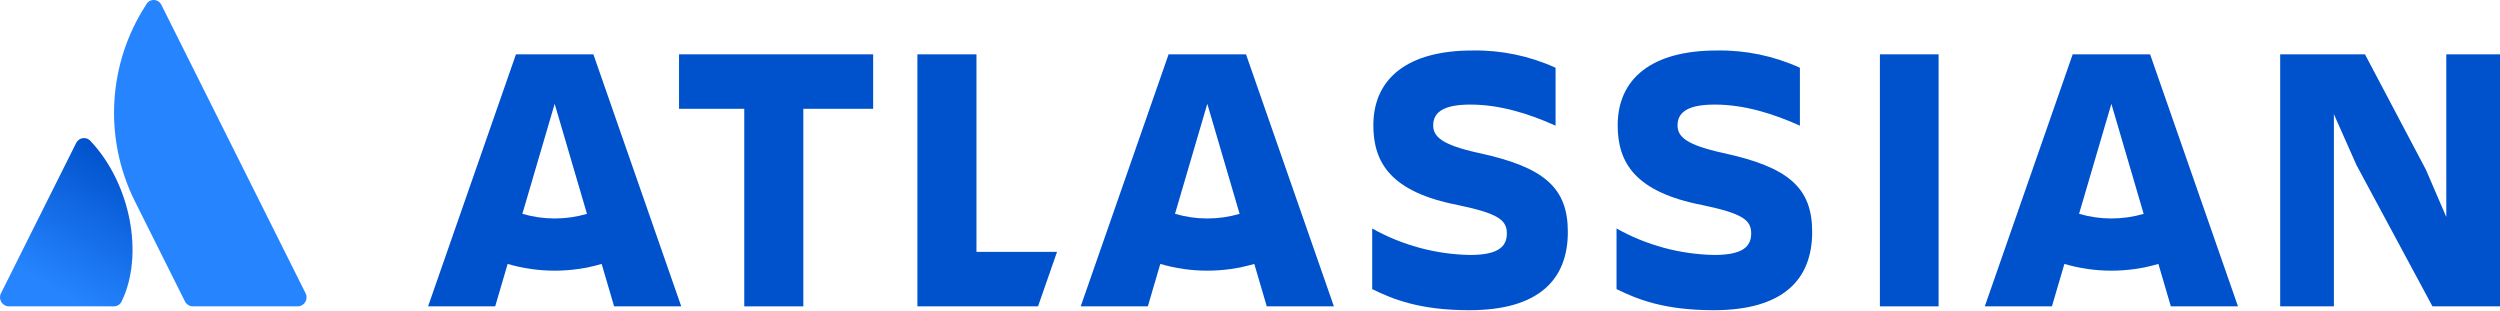
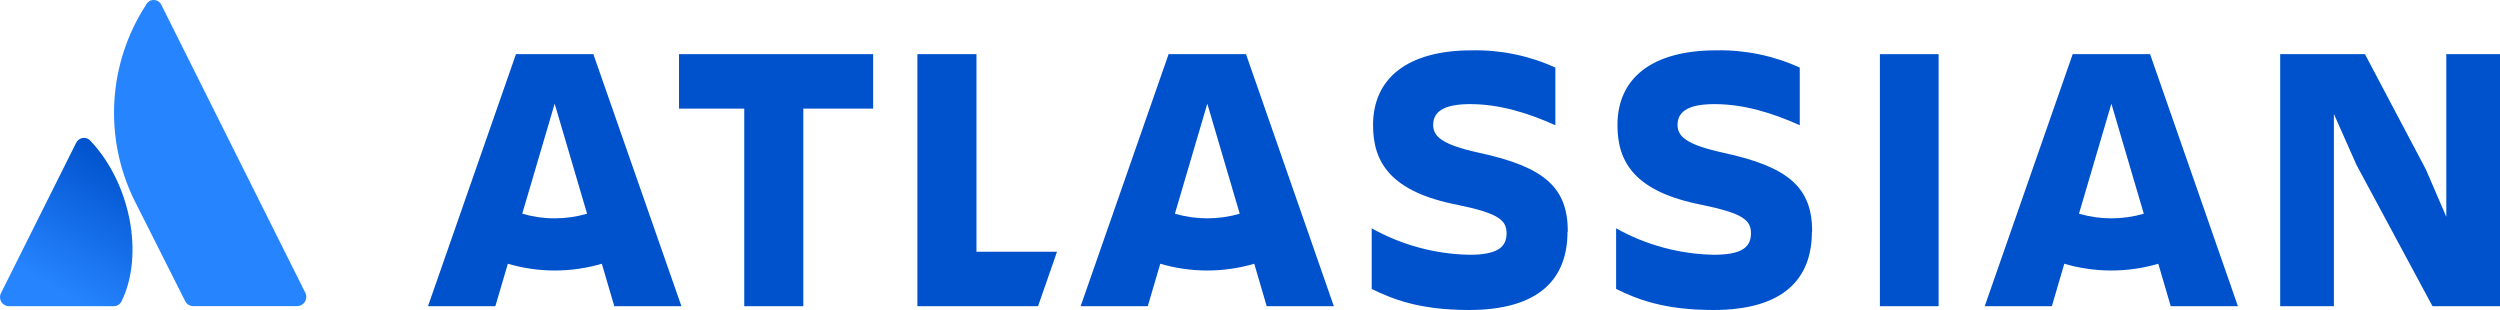
- <svg xmlns="http://www.w3.org/2000/svg" viewBox="0 0 532.119 66.025">
-   <defs>
-     <style>.cls-1{fill:url(#linear-gradient);}.cls-2{fill:#2684ff;}.cls-3{fill:#0052cc;}</style>
-     <linearGradient id="linear-gradient" x1="28.121" y1="35.051" x2="11.239" y2="64.292" gradientUnits="userSpaceOnUse">
-       <stop offset="0" stop-color="#0052cc" />
-       <stop offset="0.923" stop-color="#2684ff" />
+ <svg xmlns="http://www.w3.org/2000/svg" viewBox="0 0 539.996 66.959" version="1.1" id="svg36" width="539.996" height="66.959">
+   <defs id="defs9">
+     <style id="style2">.cls-1{fill:url(#linear-gradient);}.cls-2{fill:#2684ff;}.cls-3{fill:#0052cc;}</style>
+     <linearGradient id="linear-gradient" x1="28.54" y1="69.49" x2="11.41" y2="99.17" gradientUnits="userSpaceOnUse" gradientTransform="translate(-0.0039818,-33.96145)">
+       <stop offset="0" stop-color="#0052cc" id="stop4" />
+       <stop offset="0.92" stop-color="#2684ff" id="stop6" />
    </linearGradient>
  </defs>
-   <g id="Layer_2" data-name="Layer 2">
-     <g id="Blue">
-       <path class="cls-1" d="M19.354,30.115a1.856,1.856,0,0,0-3.157.343L.2,62.442a1.912,1.912,0,0,0,1.71,2.767H24.185a1.843,1.843,0,0,0,1.71-1.057C30.7,54.223,27.788,39.126,19.354,30.115Z" />
-       <path class="cls-2" d="M31.087,1.024a42.188,42.188,0,0,0-2.463,41.65L39.363,64.152a1.912,1.912,0,0,0,1.71,1.057H63.344a1.912,1.912,0,0,0,1.71-2.767S35.092,2.511,34.339,1.012A1.806,1.806,0,0,0,31.087,1.024Z" />
-       <path class="cls-3" d="M292.314,26.669c0,7.92,3.674,14.208,18.045,16.984,8.574,1.8,10.37,3.184,10.37,6.042,0,2.776-1.8,4.573-7.839,4.573a44.236,44.236,0,0,1-20.821-5.634v12.9c4.328,2.123,10.043,4.491,20.658,4.491,15.024,0,20.985-6.7,20.985-16.657m0,0c0-9.39-4.981-13.8-19.025-16.82-7.757-1.715-9.635-3.429-9.635-5.879,0-3.1,2.776-4.409,7.92-4.409,6.206,0,12.33,1.878,18.127,4.491V14.421a40.97,40.97,0,0,0-17.719-3.674c-13.881,0-21.066,6.042-21.066,15.922" />
-       <polygon class="cls-3" points="485.332 11.563 485.332 65.209 496.763 65.209 496.763 24.301 501.581 35.16 517.748 65.209 532.119 65.209 532.119 11.563 520.688 11.563 520.688 46.184 516.36 36.14 503.377 11.563 485.332 11.563" />
-       <rect class="cls-3" x="400.133" y="11.563" width="12.493" height="53.646" />
-       <path class="cls-3" d="M385.718,49.368c0-9.39-4.981-13.8-19.025-16.82-7.757-1.715-9.635-3.429-9.635-5.879,0-3.1,2.776-4.409,7.92-4.409,6.206,0,12.33,1.878,18.127,4.491V14.421a40.97,40.97,0,0,0-17.719-3.674c-13.881,0-21.066,6.042-21.066,15.922,0,7.92,3.674,14.208,18.045,16.984,8.574,1.8,10.37,3.184,10.37,6.042,0,2.776-1.8,4.573-7.839,4.573a44.236,44.236,0,0,1-20.821-5.634v12.9c4.328,2.123,10.043,4.491,20.658,4.491,15.024,0,20.985-6.7,20.985-16.657" />
-       <polygon class="cls-3" points="195.265 11.563 195.265 65.209 220.943 65.209 224.986 53.614 207.839 53.614 207.839 11.563 195.265 11.563" />
-       <polygon class="cls-3" points="144.533 11.563 144.533 23.157 158.414 23.157 158.414 65.209 170.988 65.209 170.988 23.157 185.849 23.157 185.849 11.563 144.533 11.563" />
-       <path class="cls-3" d="M126.3,11.563H109.821L91.114,65.209H105.4l2.652-9.035a35.508,35.508,0,0,0,20.008,0l2.652,9.035h14.289ZM118.06,46.5a24.4,24.4,0,0,1-6.875-.989L118.06,22.1l6.875,23.419A24.4,24.4,0,0,1,118.06,46.5Z" />
-       <path class="cls-3" d="M265.211,11.563H248.733L230.026,65.209h14.289l2.652-9.035a35.508,35.508,0,0,0,20.008,0l2.652,9.035h14.289ZM256.972,46.5a24.4,24.4,0,0,1-6.875-.989L256.972,22.1l6.875,23.419A24.4,24.4,0,0,1,256.972,46.5Z" />
-       <path class="cls-3" d="M457.644,11.563H441.166L422.459,65.209h14.289l2.652-9.035a35.508,35.508,0,0,0,20.008,0l2.652,9.035H476.35ZM449.4,46.5a24.4,24.4,0,0,1-6.875-.989L449.4,22.1l6.875,23.419A24.4,24.4,0,0,1,449.4,46.5Z" />
-     </g>
-   </g>
+   <path style="fill:url(#linear-gradient)" id="path13" d="m 19.636,30.519 a 1.88,1.88 0 0 0 -3.2,0.35 l -16.23,32.46 a 1.94,1.94 0 0 0 1.73,2.81 H 24.536 a 1.87,1.87 0 0 0 1.74,-1.1 c 4.87,-10 1.92,-25.37 -6.64,-34.52 z" class="cls-1" />
+   <path style="fill:#2684ff" id="path15" d="m 31.546,1.039 a 42.81,42.81 0 0 0 -2.5,42.27 l 10.95,21.73 a 1.94,1.94 0 0 0 1.73,1.08 h 22.6 a 2,2 0 0 0 1.67,-2.79 l -31.15,-62.29 a 1.83,1.83 0 0 0 -3.3,0 z" class="cls-2" />
+   <polygon style="fill:#0052cc" id="polygon17" points="509.01,69.6 525.42,100.1 540,100.1 540,45.66 528.4,45.66 528.4,80.79 524.01,70.6 510.83,45.66 492.52,45.66 492.52,100.1 504.12,100.1 504.12,58.58 " class="cls-3" transform="translate(-0.0039818,-33.96145)" />
+   <rect style="fill:#0052cc" id="rect19" height="54.44" width="12.68" y="11.699" x="406.056" class="cls-3" />
+   <path style="fill:#0052cc" id="path21" d="m 391.426,50.039 c 0,-9.53 -5.05,-14 -19.31,-17.07 -7.87,-1.74 -9.77,-3.48 -9.77,-6 0,-3.15 2.81,-4.48 8,-4.48 6.3,0 12.52,1.91 18.4,4.56 v -12.45 a 41.57,41.57 0 0 0 -18,-3.73 c -14.09,0 -21.38,6.13 -21.38,16.16 0,8 3.73,14.41 18.31,17.23 8.7,1.82 10.53,3.23 10.53,6.13 0,2.9 -1.83,4.64 -8,4.64 a 45,45 0 0 1 -21.13,-5.71 v 13.09 c 4.39,2.15 10.19,4.55 21,4.55 15.24,0 21.29,-6.79 21.29,-16.9" class="cls-3" />
+   <path style="fill:#0052cc" id="path23" d="m 338.646,50.039 c 0,-9.53 -5,-14 -19.3,-17.07 -7.87,-1.74 -9.78,-3.48 -9.78,-6 0,-3.15 2.82,-4.48 8,-4.48 6.3,0 12.51,1.91 18.39,4.56 v -12.45 a 41.57,41.57 0 0 0 -18,-3.73 c -14.08,0 -21.38,6.13 -21.38,16.16 0,8 3.73,14.41 18.32,17.23 8.7,1.82 10.52,3.23 10.52,6.13 0,2.9 -1.82,4.64 -8,4.64 a 45,45 0 0 1 -21.13,-5.71 v 13.09 c 4.4,2.15 10.2,4.55 21,4.55 15.25,0 21.29,-6.79 21.29,-16.9" class="cls-3" />
+   <polygon style="fill:#0052cc" id="polygon25" points="210.92,88.33 210.92,45.66 198.16,45.66 198.16,100.1 224.22,100.1 228.32,88.33 " class="cls-3" transform="translate(-0.0039818,-33.96145)" />
+   <polygon style="fill:#0052cc" id="polygon27" points="173.52,100.1 173.52,57.42 188.6,57.42 188.6,45.66 146.67,45.66 146.67,57.42 160.76,57.42 160.76,100.1 " class="cls-3" transform="translate(-0.0039818,-33.96145)" />
+   <path style="fill:#0052cc" id="path29" d="m 128.166,11.699 h -16.72 l -19,54.44 h 14.55 l 2.7,-9.17 a 36,36 0 0 0 20.3,0 l 2.69,9.17 h 14.5 z m -8.36,35.46 a 24.75,24.75 0 0 1 -7,-1 l 7,-23.76 7,23.76 a 24.8,24.8 0 0 1 -7,1 z" class="cls-3" />
+   <path style="fill:#0052cc" id="path31" d="m 269.136,11.699 h -16.72 l -19,54.44 h 14.5 l 2.7,-9.17 a 36,36 0 0 0 20.3,0 l 2.69,9.17 h 14.5 z m -8.36,35.46 a 24.69,24.69 0 0 1 -7,-1 l 7,-23.76 7,23.76 a 24.68,24.68 0 0 1 -7,1 z" class="cls-3" />
+   <path style="fill:#0052cc" id="path33" d="m 464.416,11.699 h -16.72 l -19,54.44 h 14.5 l 2.69,-9.17 a 36,36 0 0 0 20.3,0 l 2.69,9.17 h 14.51 z m -8.36,35.46 a 24.8,24.8 0 0 1 -7,-1 l 7,-23.76 7,23.76 a 24.8,24.8 0 0 1 -7,1 z" class="cls-3" />
</svg>
